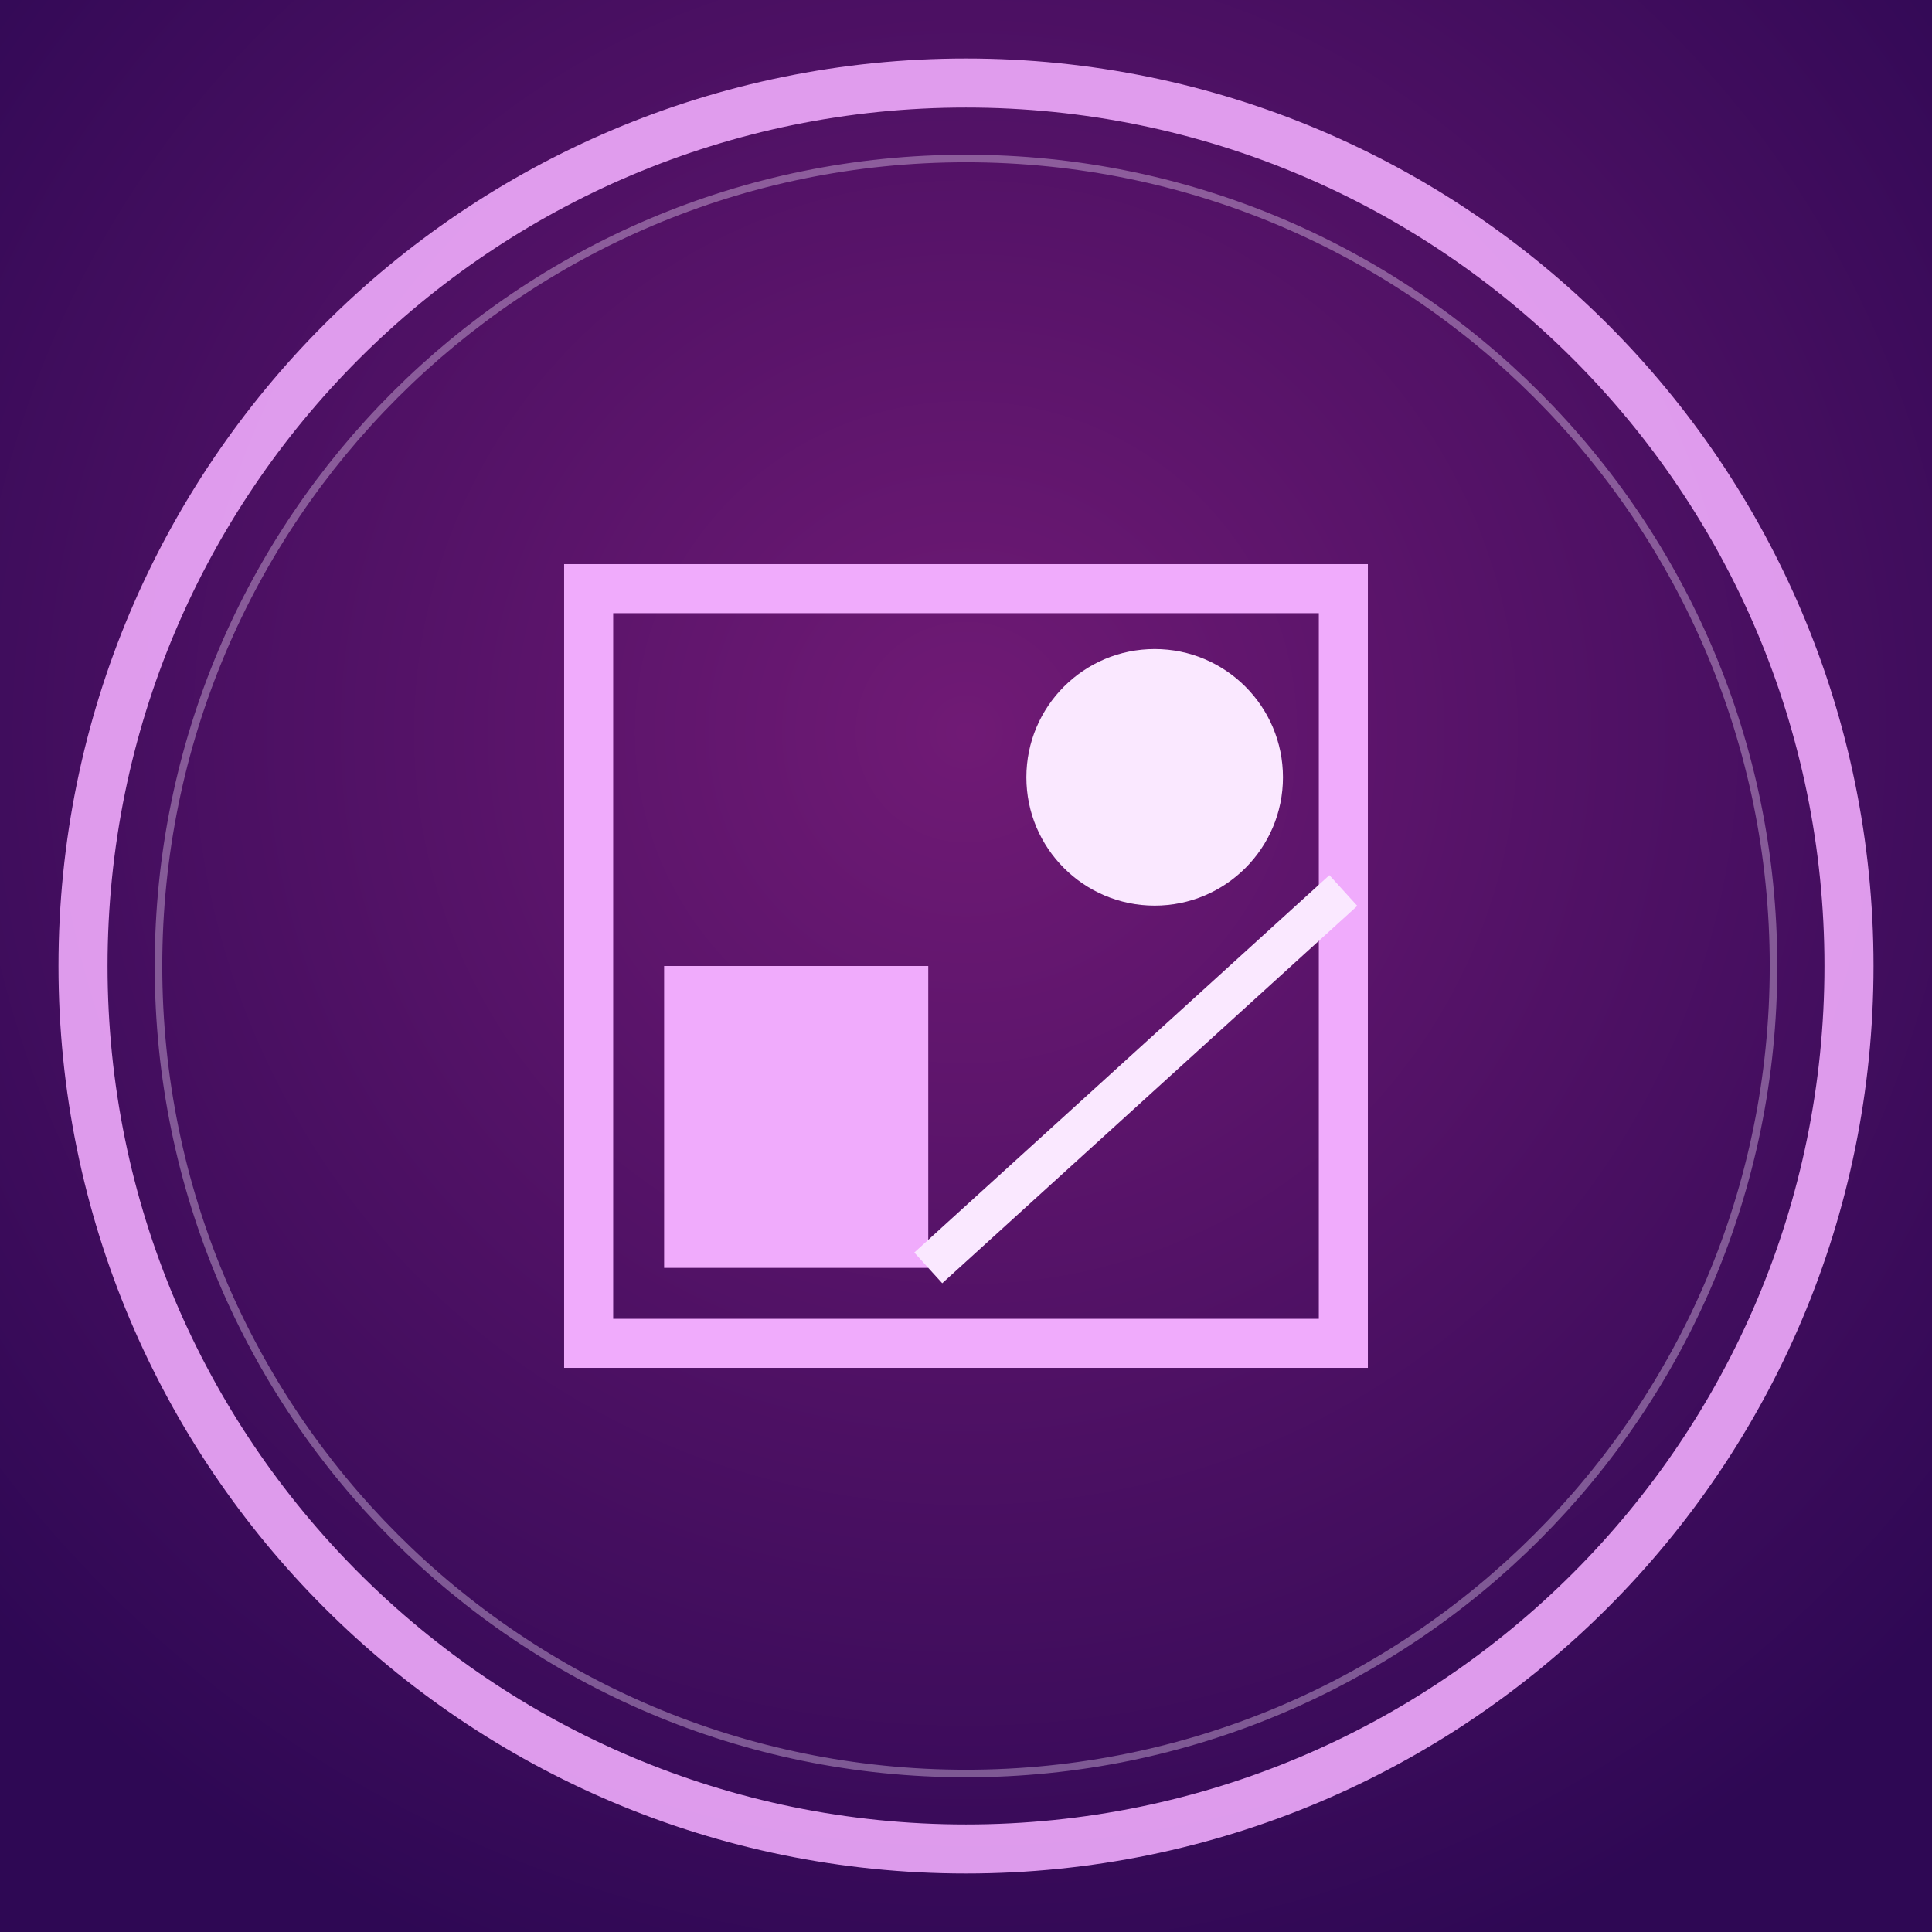
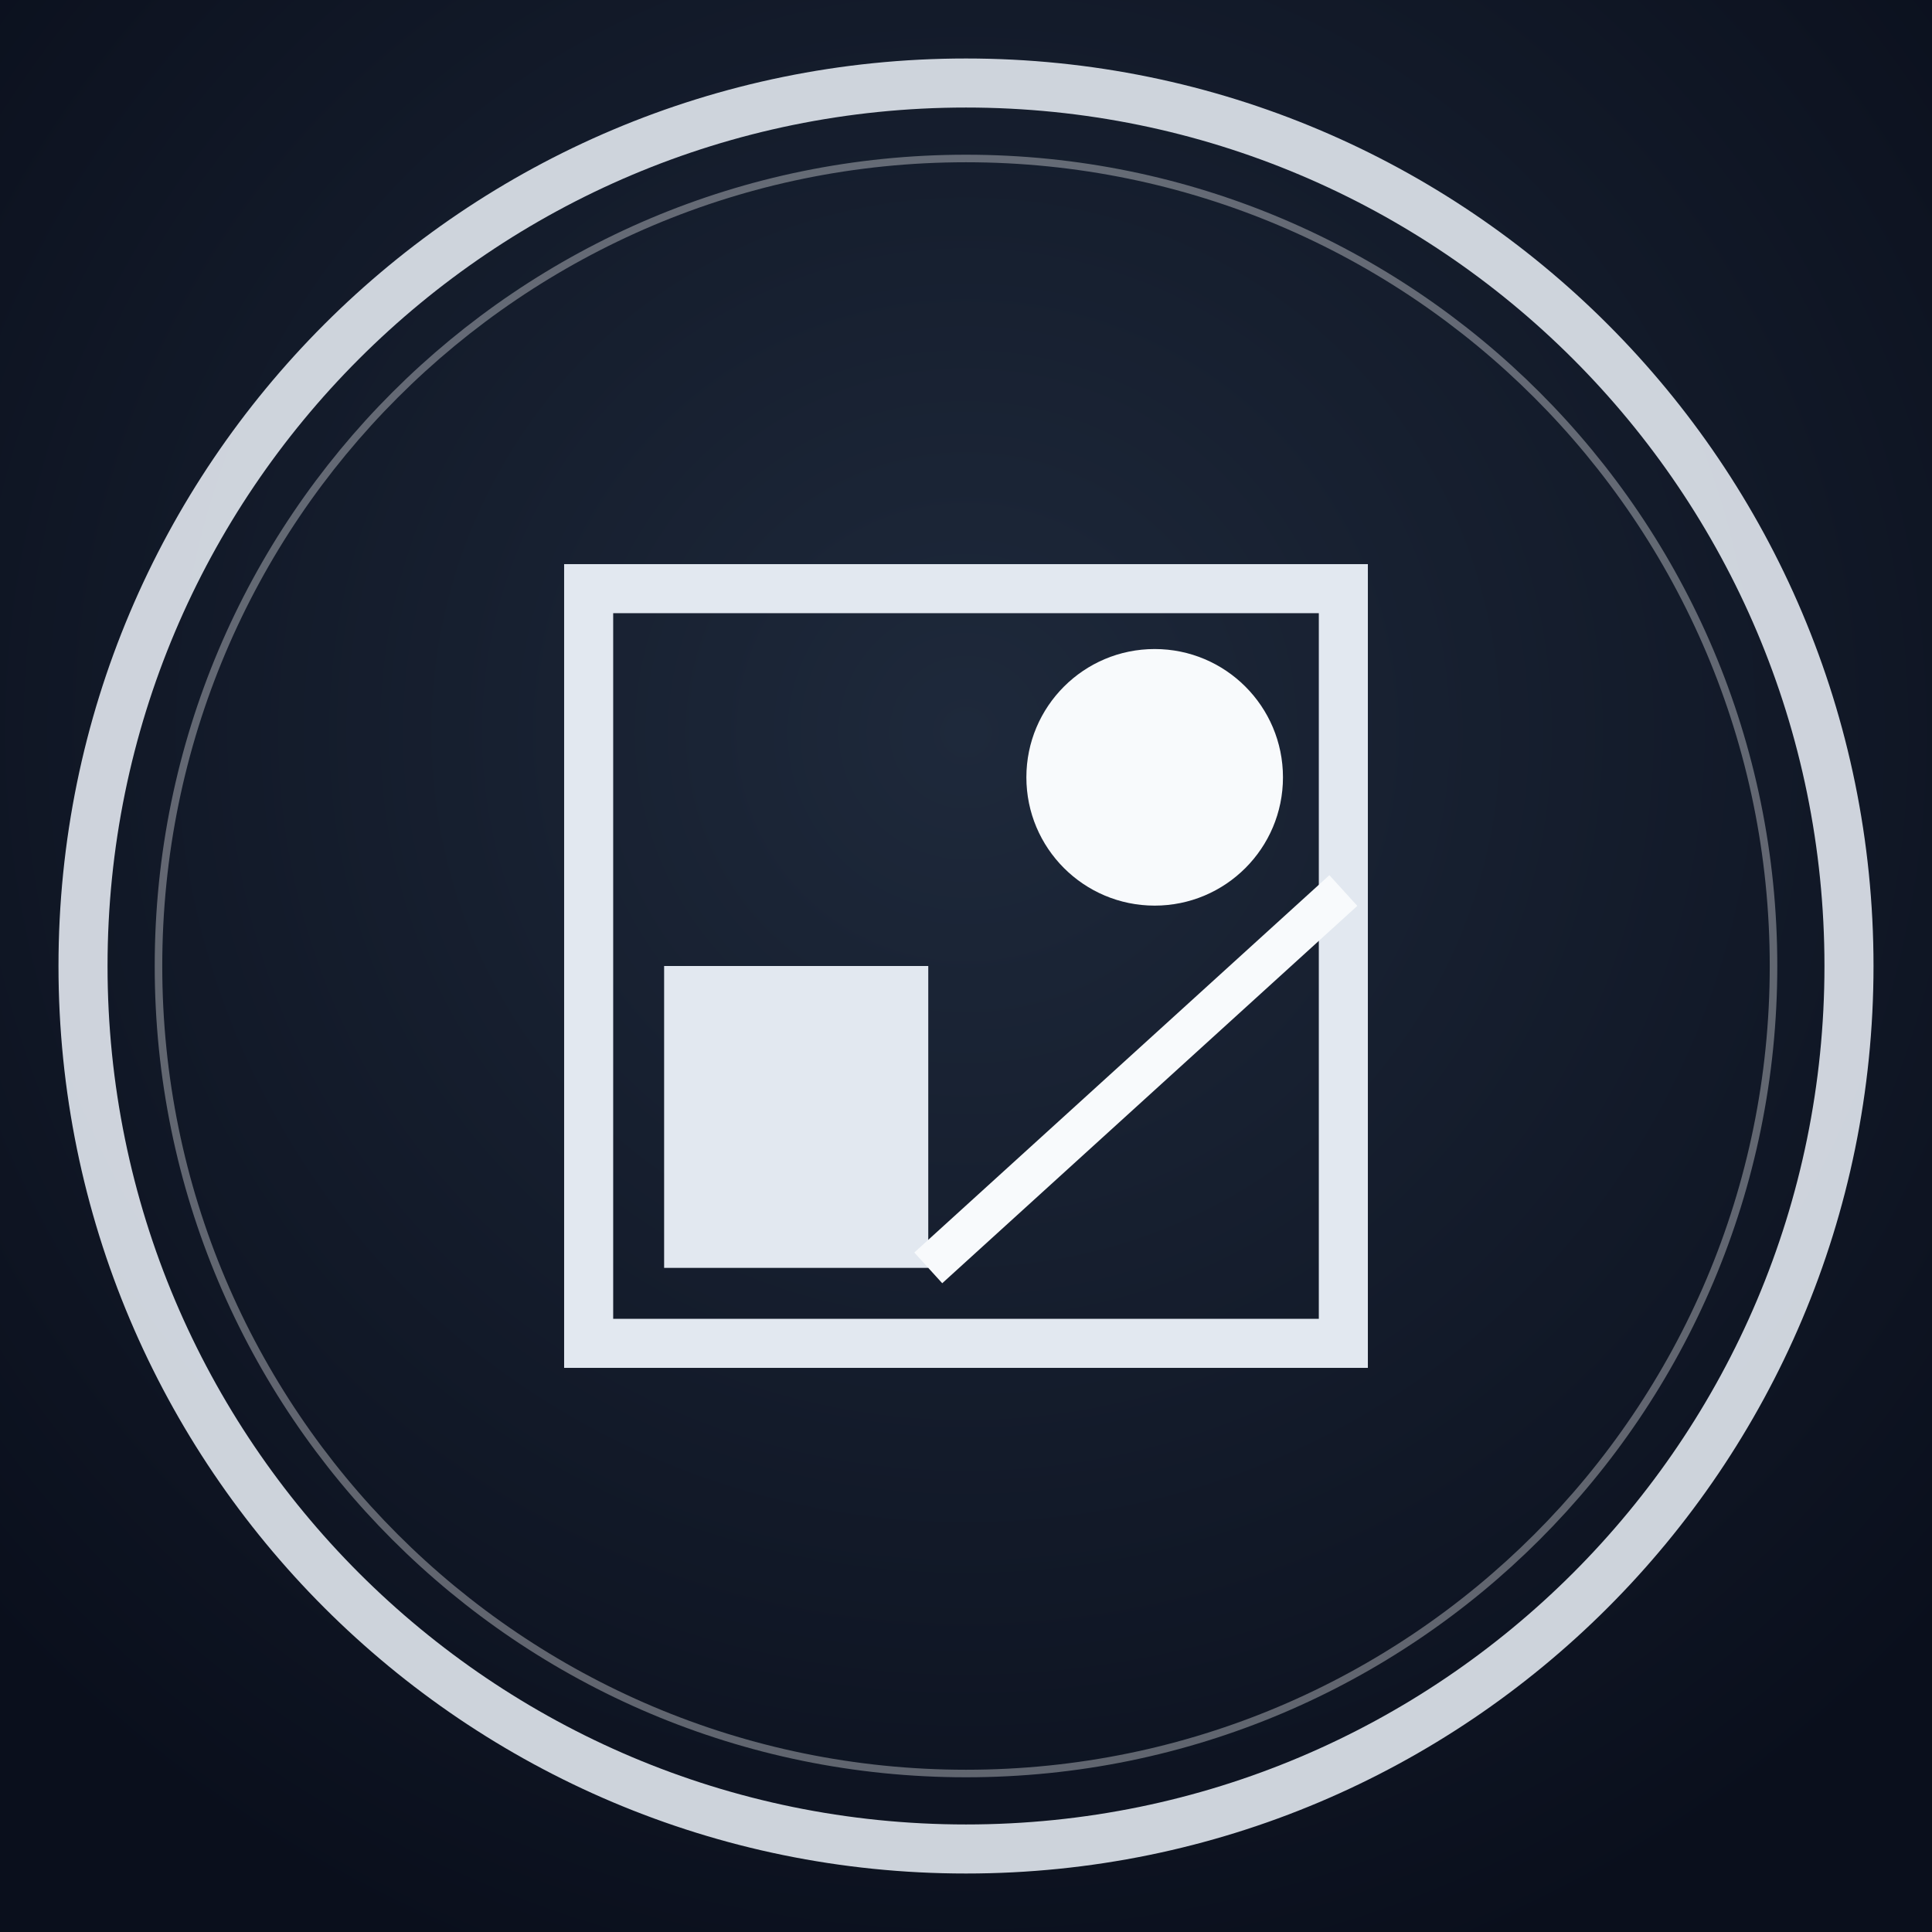
<svg xmlns="http://www.w3.org/2000/svg" viewBox="0 0 512 512" width="512" height="512">
  <defs>
    <radialGradient id="bg" cx="50%" cy="38%" r="68%">
-       <stop offset="0%" stop-color="#701a75" />
-       <stop offset="100%" stop-color="#2e0854" />
+       <stop offset="0%" stop-color="#1e293b" />
+       <stop offset="100%" stop-color="#0a0f1c" />
    </radialGradient>
  </defs>
  <rect width="512" height="512" fill="url(#bg)" />
-   <circle cx="256" cy="256" r="234" fill="none" stroke="#f0abfc" stroke-width="13" opacity="0.9" />
-   <circle cx="256" cy="256" r="214" fill="none" stroke="#fae8ff" stroke-width="2" opacity="0.35" />
-   <rect x="156" y="156" width="200" height="200" fill="none" stroke="#f0abfc" stroke-width="13" />
-   <circle cx="306" cy="206" r="34" fill="#fae8ff" />
-   <rect x="176" y="256" width="70" height="80" fill="#f0abfc" />
-   <path d="M246 336 L356 236" stroke="#fae8ff" stroke-width="11" />
+   <circle cx="256" cy="256" r="234" fill="none" stroke="#e2e8f0" stroke-width="13" opacity="0.9" />
+   <circle cx="256" cy="256" r="214" fill="none" stroke="#f8fafc" stroke-width="2" opacity="0.35" />
+   <rect x="156" y="156" width="200" height="200" fill="none" stroke="#e2e8f0" stroke-width="13" />
+   <circle cx="306" cy="206" r="34" fill="#f8fafc" />
+   <rect x="176" y="256" width="70" height="80" fill="#e2e8f0" />
+   <path d="M246 336 L356 236" stroke="#f8fafc" stroke-width="11" />
</svg>
